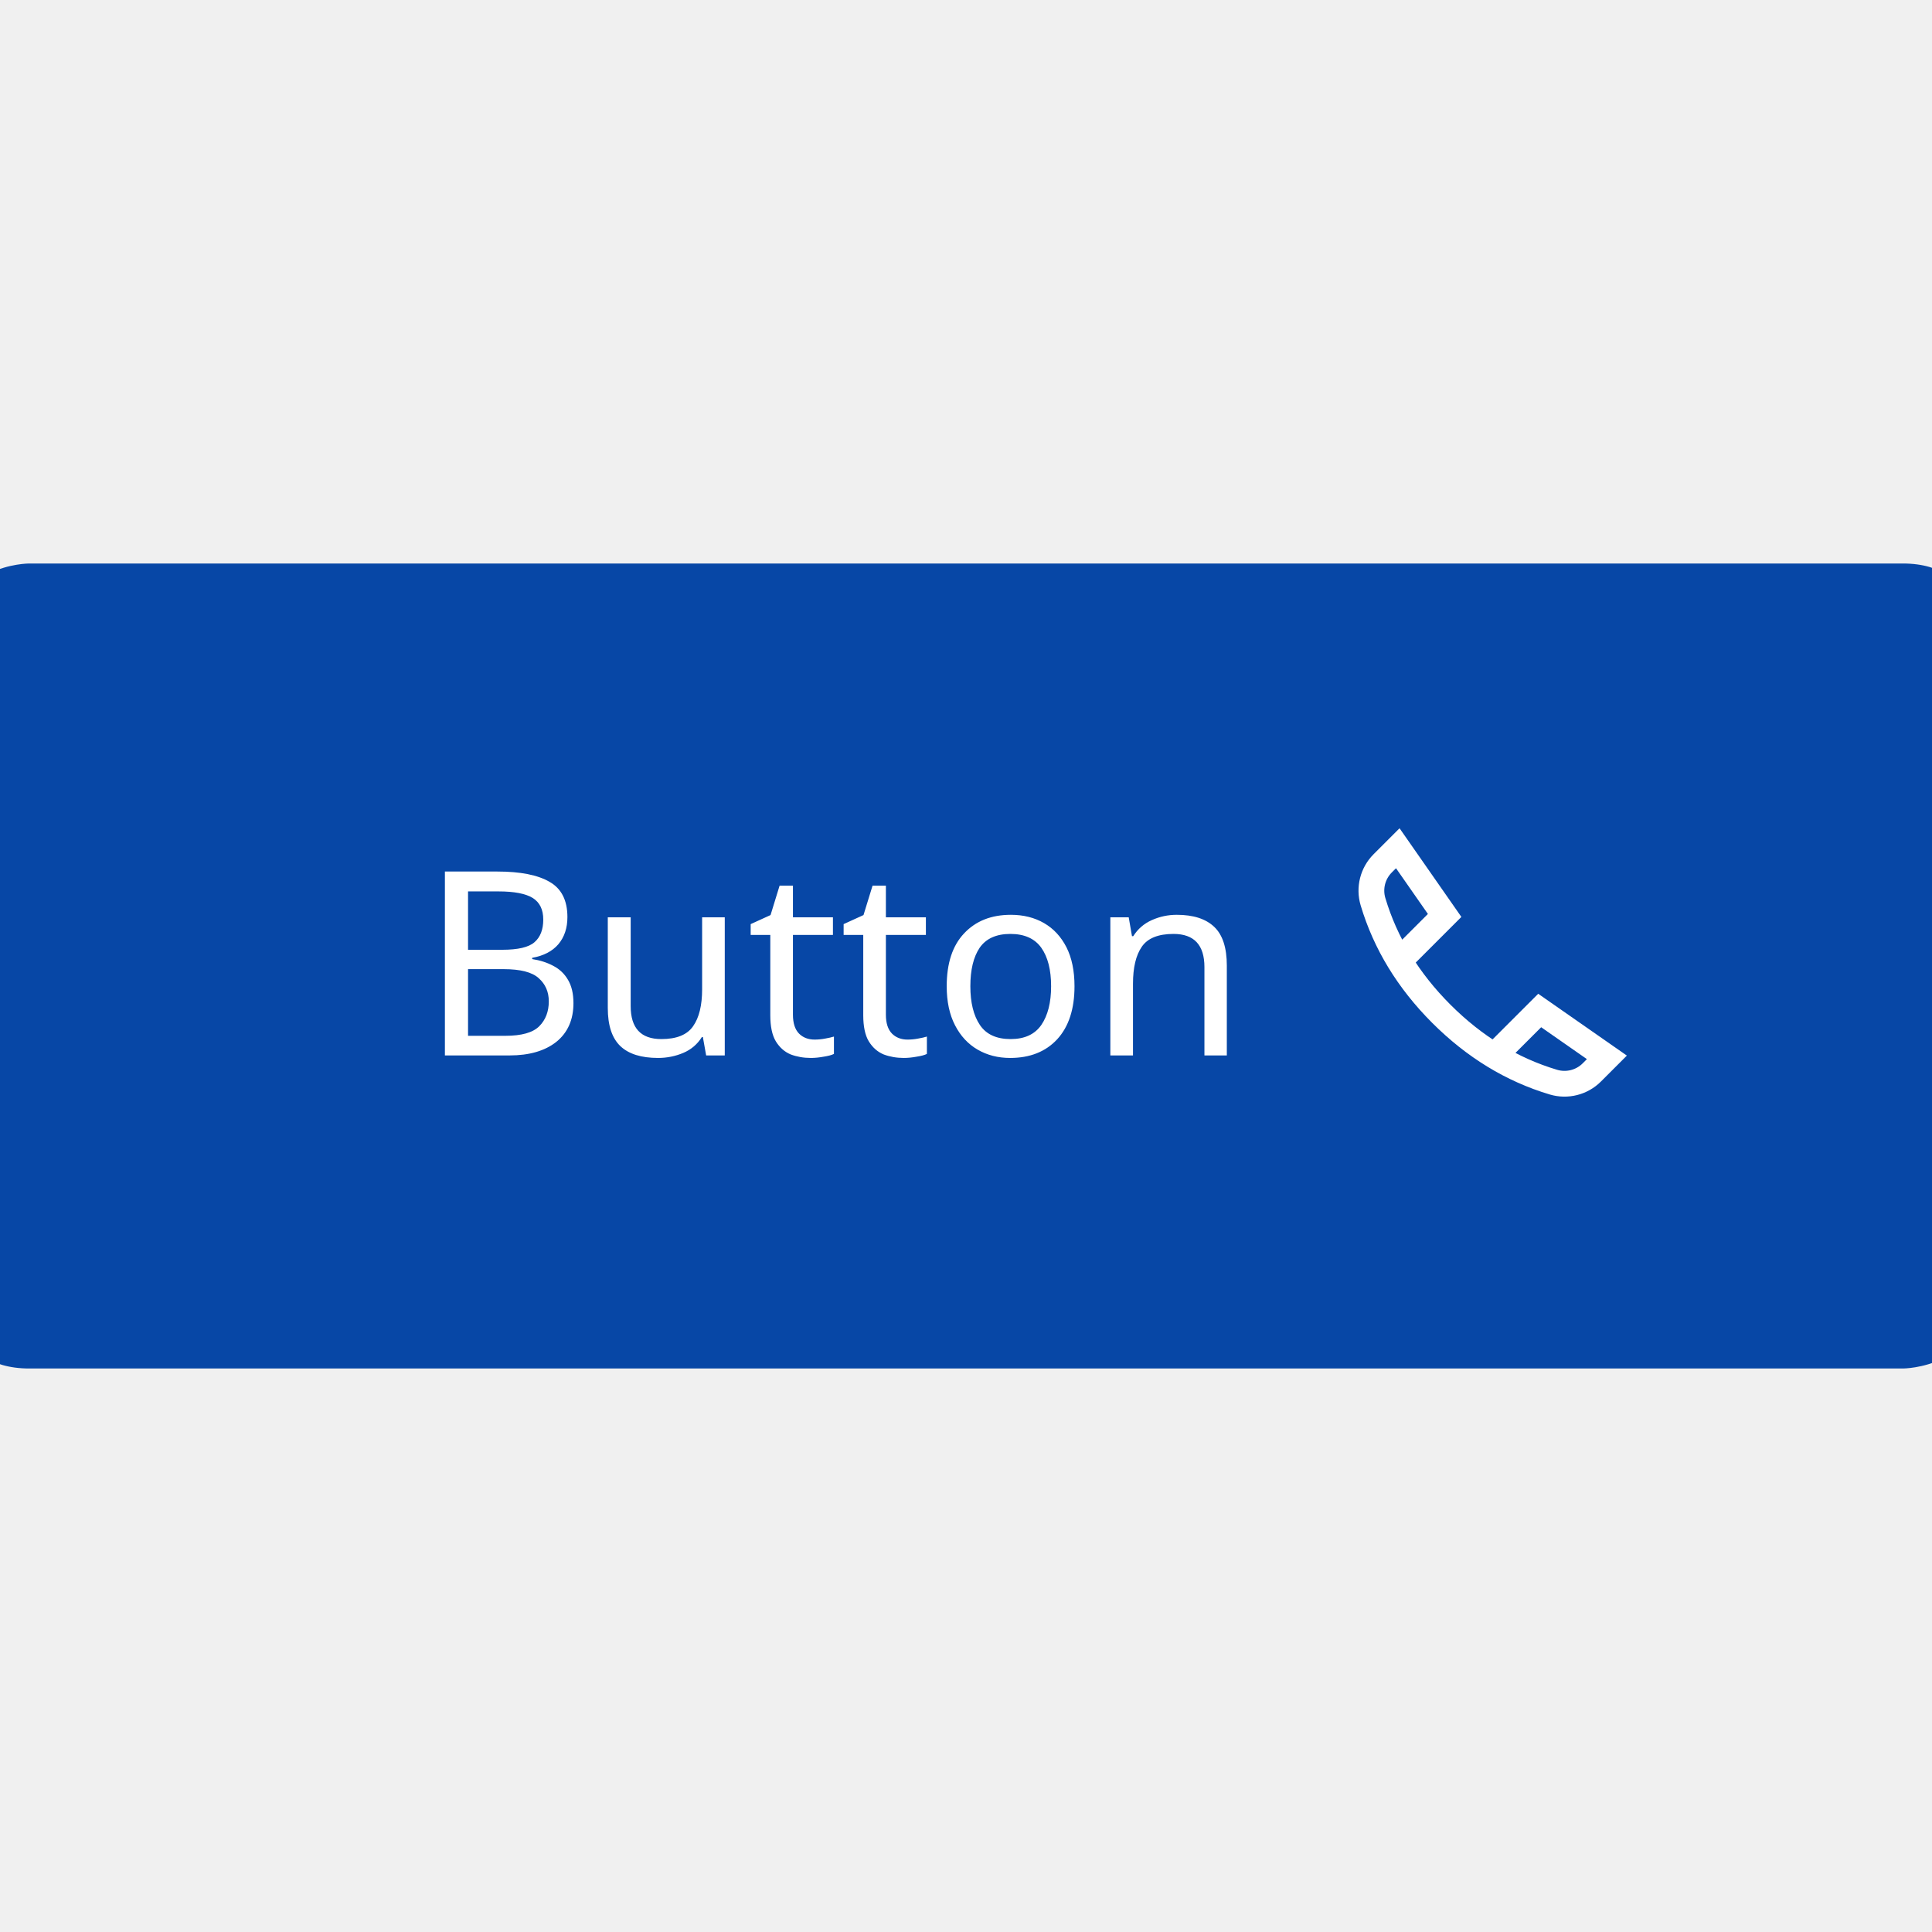
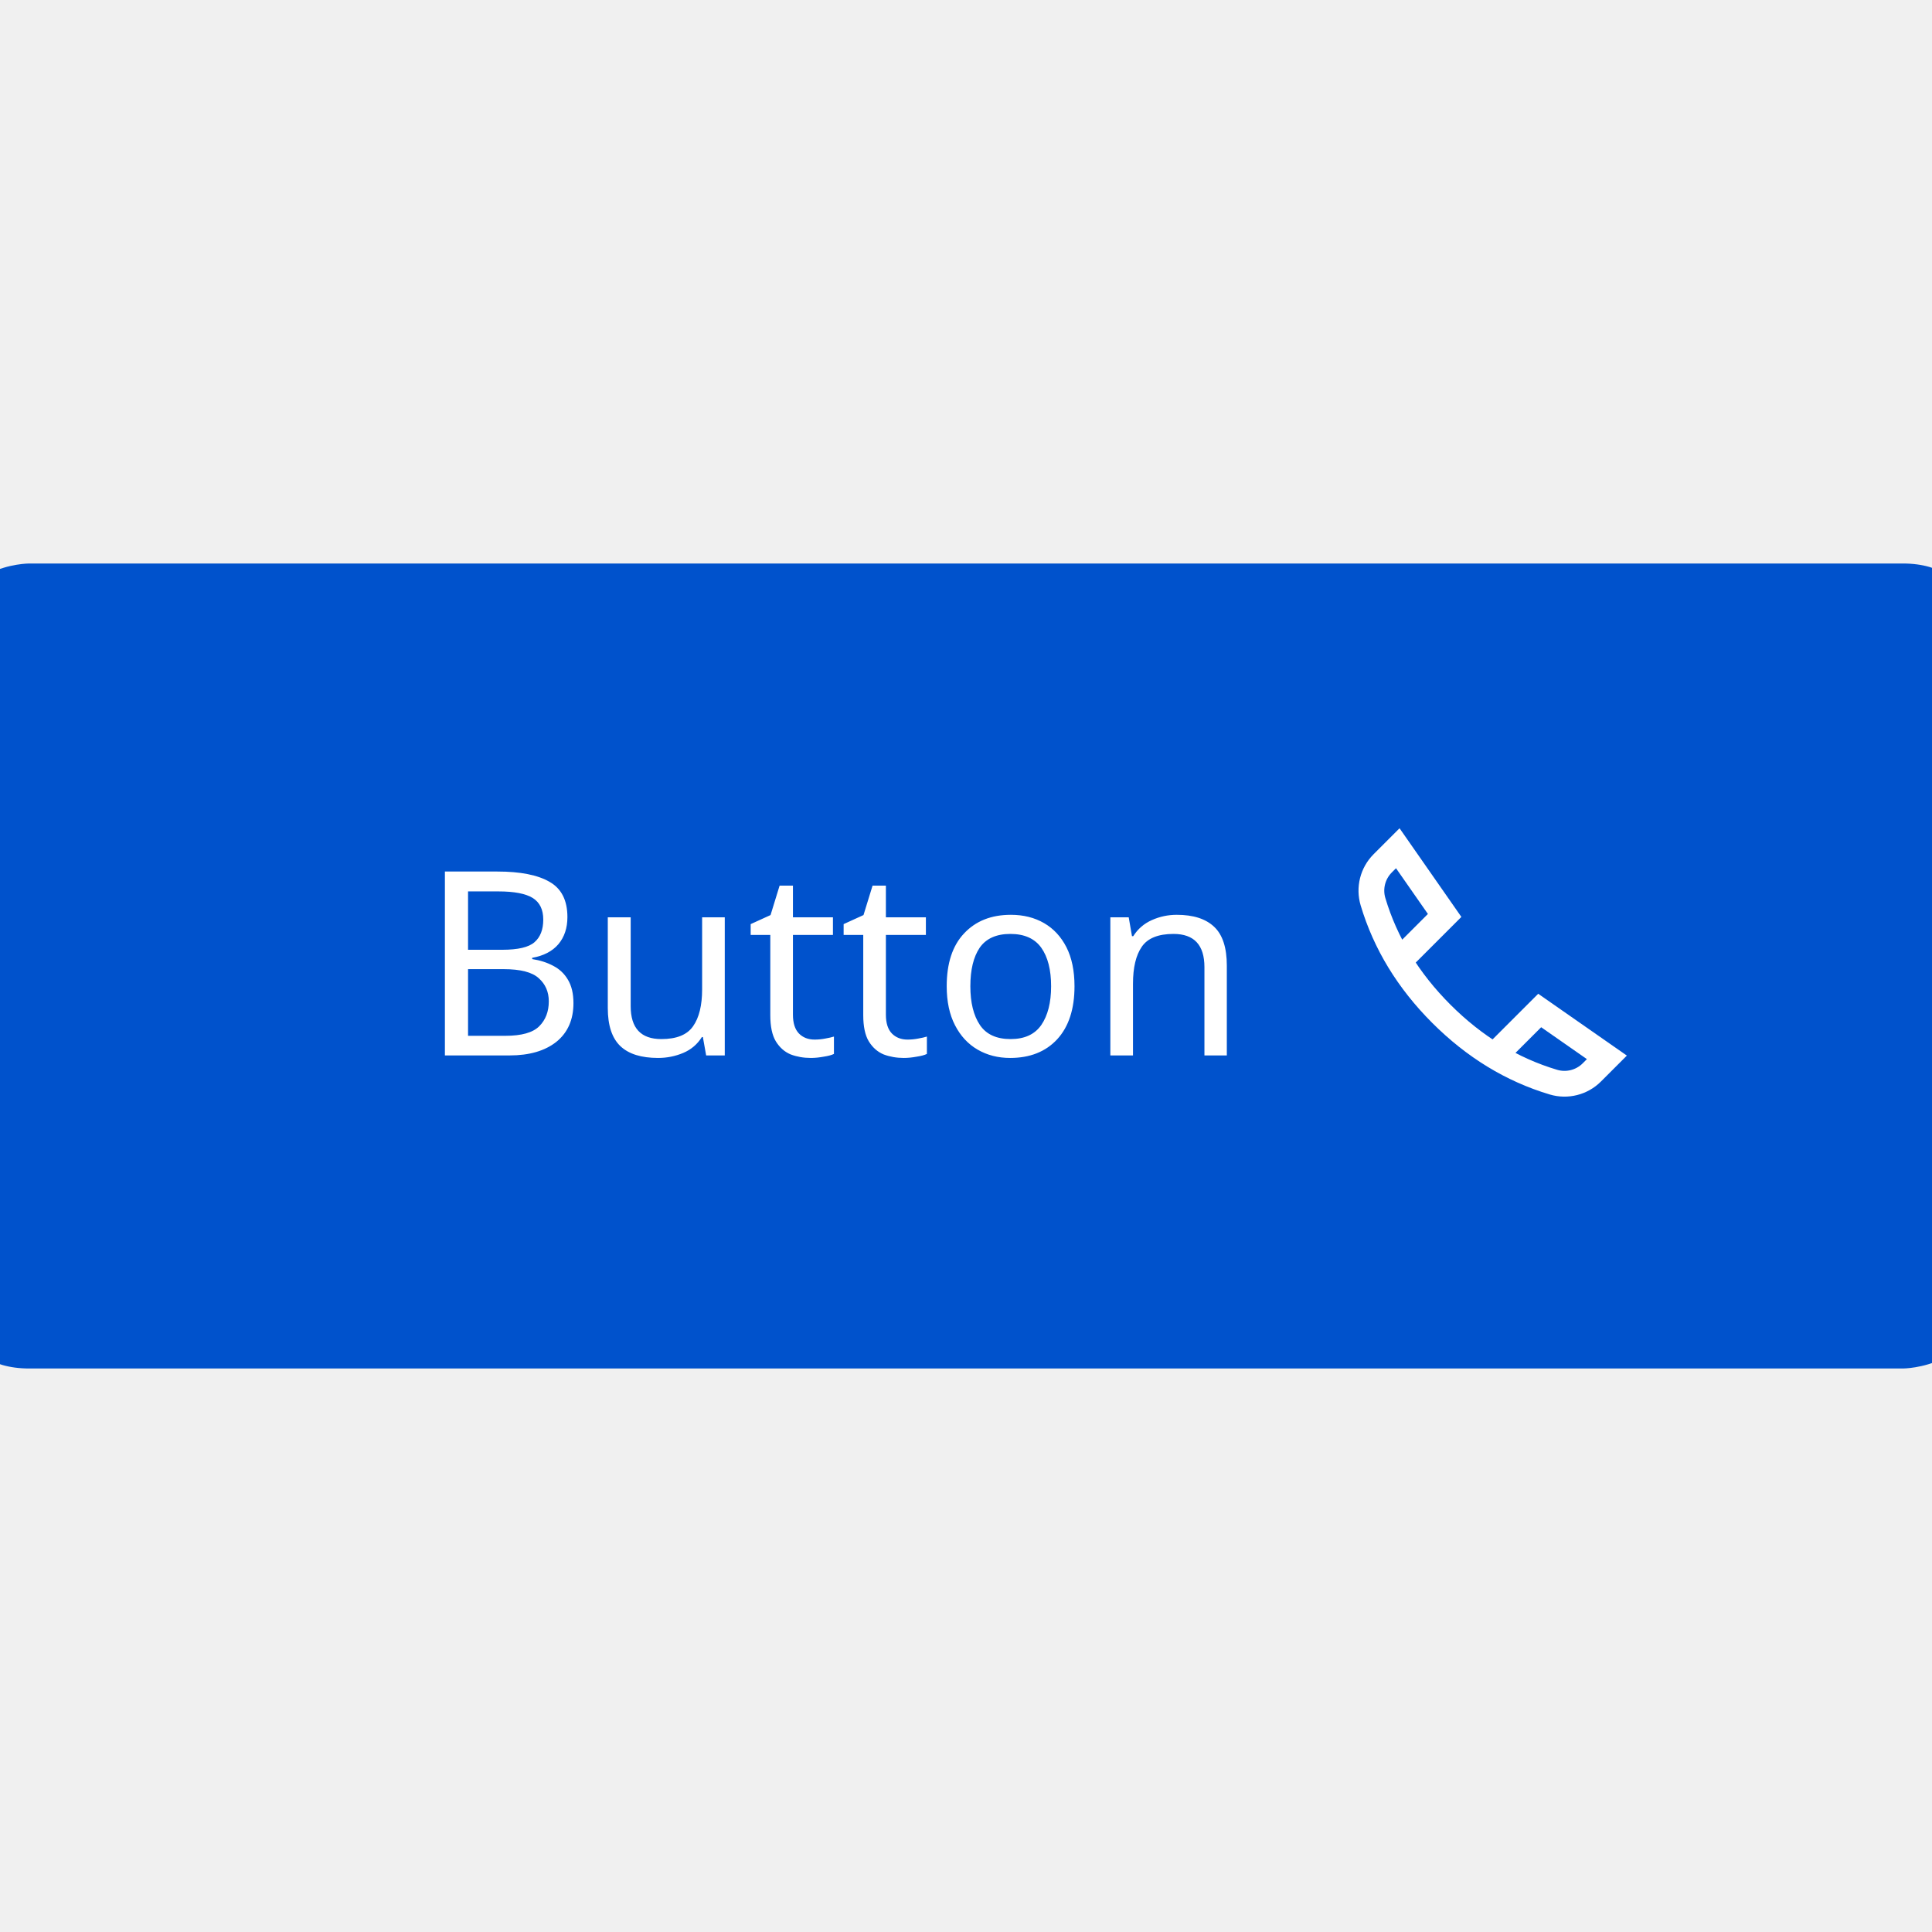
<svg xmlns="http://www.w3.org/2000/svg" width="30px" height="30px" viewBox="-60 -60 120 120" aria-labelledby="addIconTitle">
  <g id="twojs-211" transform="matrix(1 0 0 1 0 0)" opacity="1">
-     <path transform="matrix(1 0 0 1 0 0)" id="twojs-210" d="M -58.19 -25 C -58.19 -25 58.19 -25 58.19 -25 C 63.19 -25 63.19 -20 63.19 -20 C 63.19 -20 63.19 20 63.19 20 C 63.19 25 58.19 25 58.19 25 C 58.19 25 -58.19 25 -58.19 25 C -63.19 25 -63.19 20 -63.19 20 C -63.19 20 -63.19 -20 -63.19 -20 C -63.19 -25 -58.19 -25 -58.19 -25 C -58.19 -25 -58.19 -25 -58.19 -25 C -58.19 -25 -58.19 -25 -58.19 -25 Z " fill="#0747A6" stroke="undefined" stroke-width="1" stroke-opacity="1" fill-opacity="1" visibility="visible" stroke-linecap="butt" stroke-linejoin="miter" stroke-miterlimit="4" />
+     <path transform="matrix(1 0 0 1 0 0)" id="twojs-210" d="M -58.19 -25 C -58.19 -25 58.19 -25 58.19 -25 C 63.19 -25 63.19 -20 63.19 -20 C 63.19 -20 63.19 20 63.19 20 C 63.19 25 58.19 25 58.19 25 C 58.19 25 -58.19 25 -58.19 25 C -63.19 25 -63.19 20 -63.19 20 C -63.19 20 -63.19 -20 -63.19 -20 C -63.19 -25 -58.19 -25 -58.19 -25 C -58.19 -25 -58.19 -25 -58.19 -25 C -58.19 -25 -58.19 -25 -58.19 -25 Z " fill="#0052CC" stroke="undefined" stroke-width="1" stroke-opacity="1" fill-opacity="1" visibility="visible" stroke-linecap="butt" stroke-linejoin="miter" stroke-miterlimit="4" />
    <g id="twojs-209" transform="matrix(1 0 0 1 0 0)" opacity="1">
      <g id="twojs-207" transform="matrix(1 0 0 1 32.49313 0)" opacity="1">
        <g id="twojs-204" transform="matrix(0.8 0 0 0.8 -9.57801 -9.433765)" opacity="1" clip-path="url(#twojs-206)">
          <path transform="matrix(1 0 0 1 11.97251 11.7922)" id="twojs-205" d="M 0.768 6.611 L 3.925 3.455 L 9.142 7.093 L 7.972 8.263 C 7.192 9.043 6.048 9.332 4.992 9.017 C 1.763 8.052 -1.138 6.283 -3.711 3.711 C -6.283 1.138 -8.052 -1.763 -9.017 -4.992 C -9.332 -6.048 -9.043 -7.192 -8.263 -7.972 L -7.093 -9.142 L -3.455 -3.925 L -6.611 -0.768 " fill="transparent" stroke="#FFFFFF" stroke-width="2" stroke-opacity="1" fill-opacity="1" visibility="visible" stroke-linecap="round" stroke-linejoin="miter" stroke-miterlimit="4" />
        </g>
      </g>
      <g id="twojs-208" transform="matrix(1 0 0 1 32.49313 0)" opacity="1">
        <text transform="matrix(1 0 0 1 -15 0)" id="twojs-203" font-family="sans-serif" font-size="16" line-height="17" text-anchor="end" dominant-baseline="middle" alignment-baseline="middle" font-style="normal" font-weight="500" text-decoration="none" fill="#fff" stroke="transparent" stroke-width="1" opacity="1" class="" visibility="visible">Button</text>
      </g>
    </g>
  </g>
</svg>
